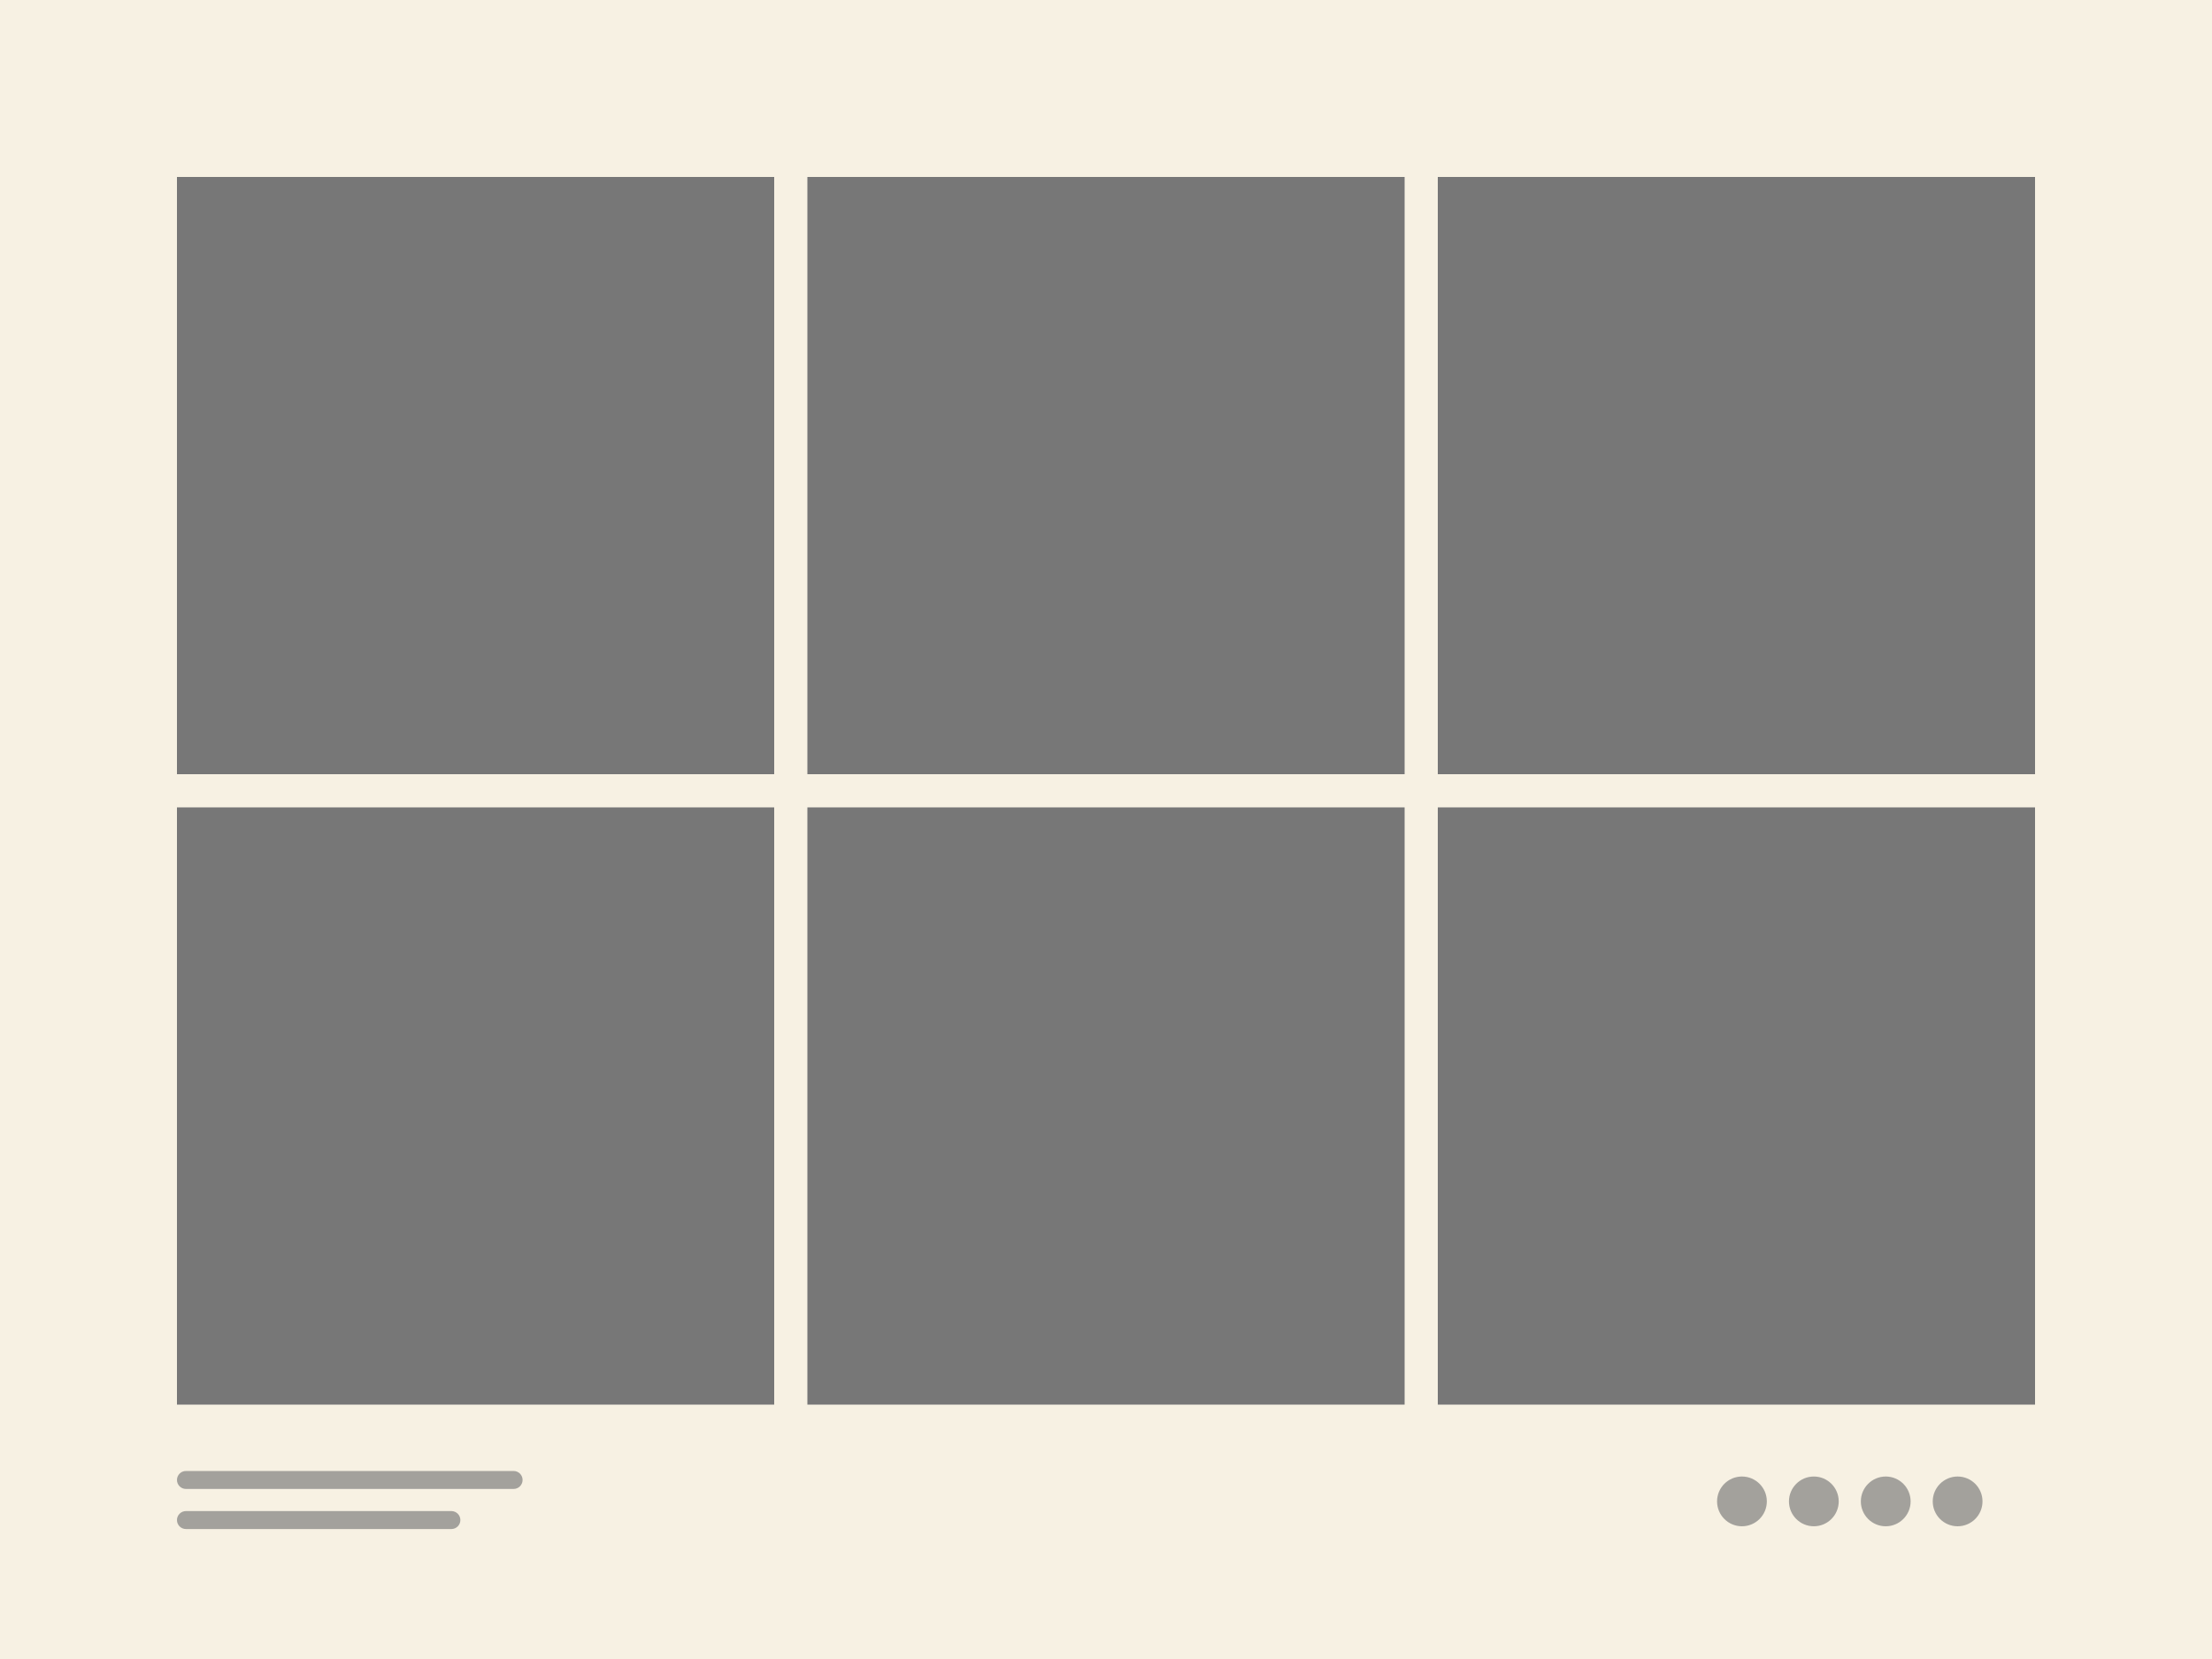
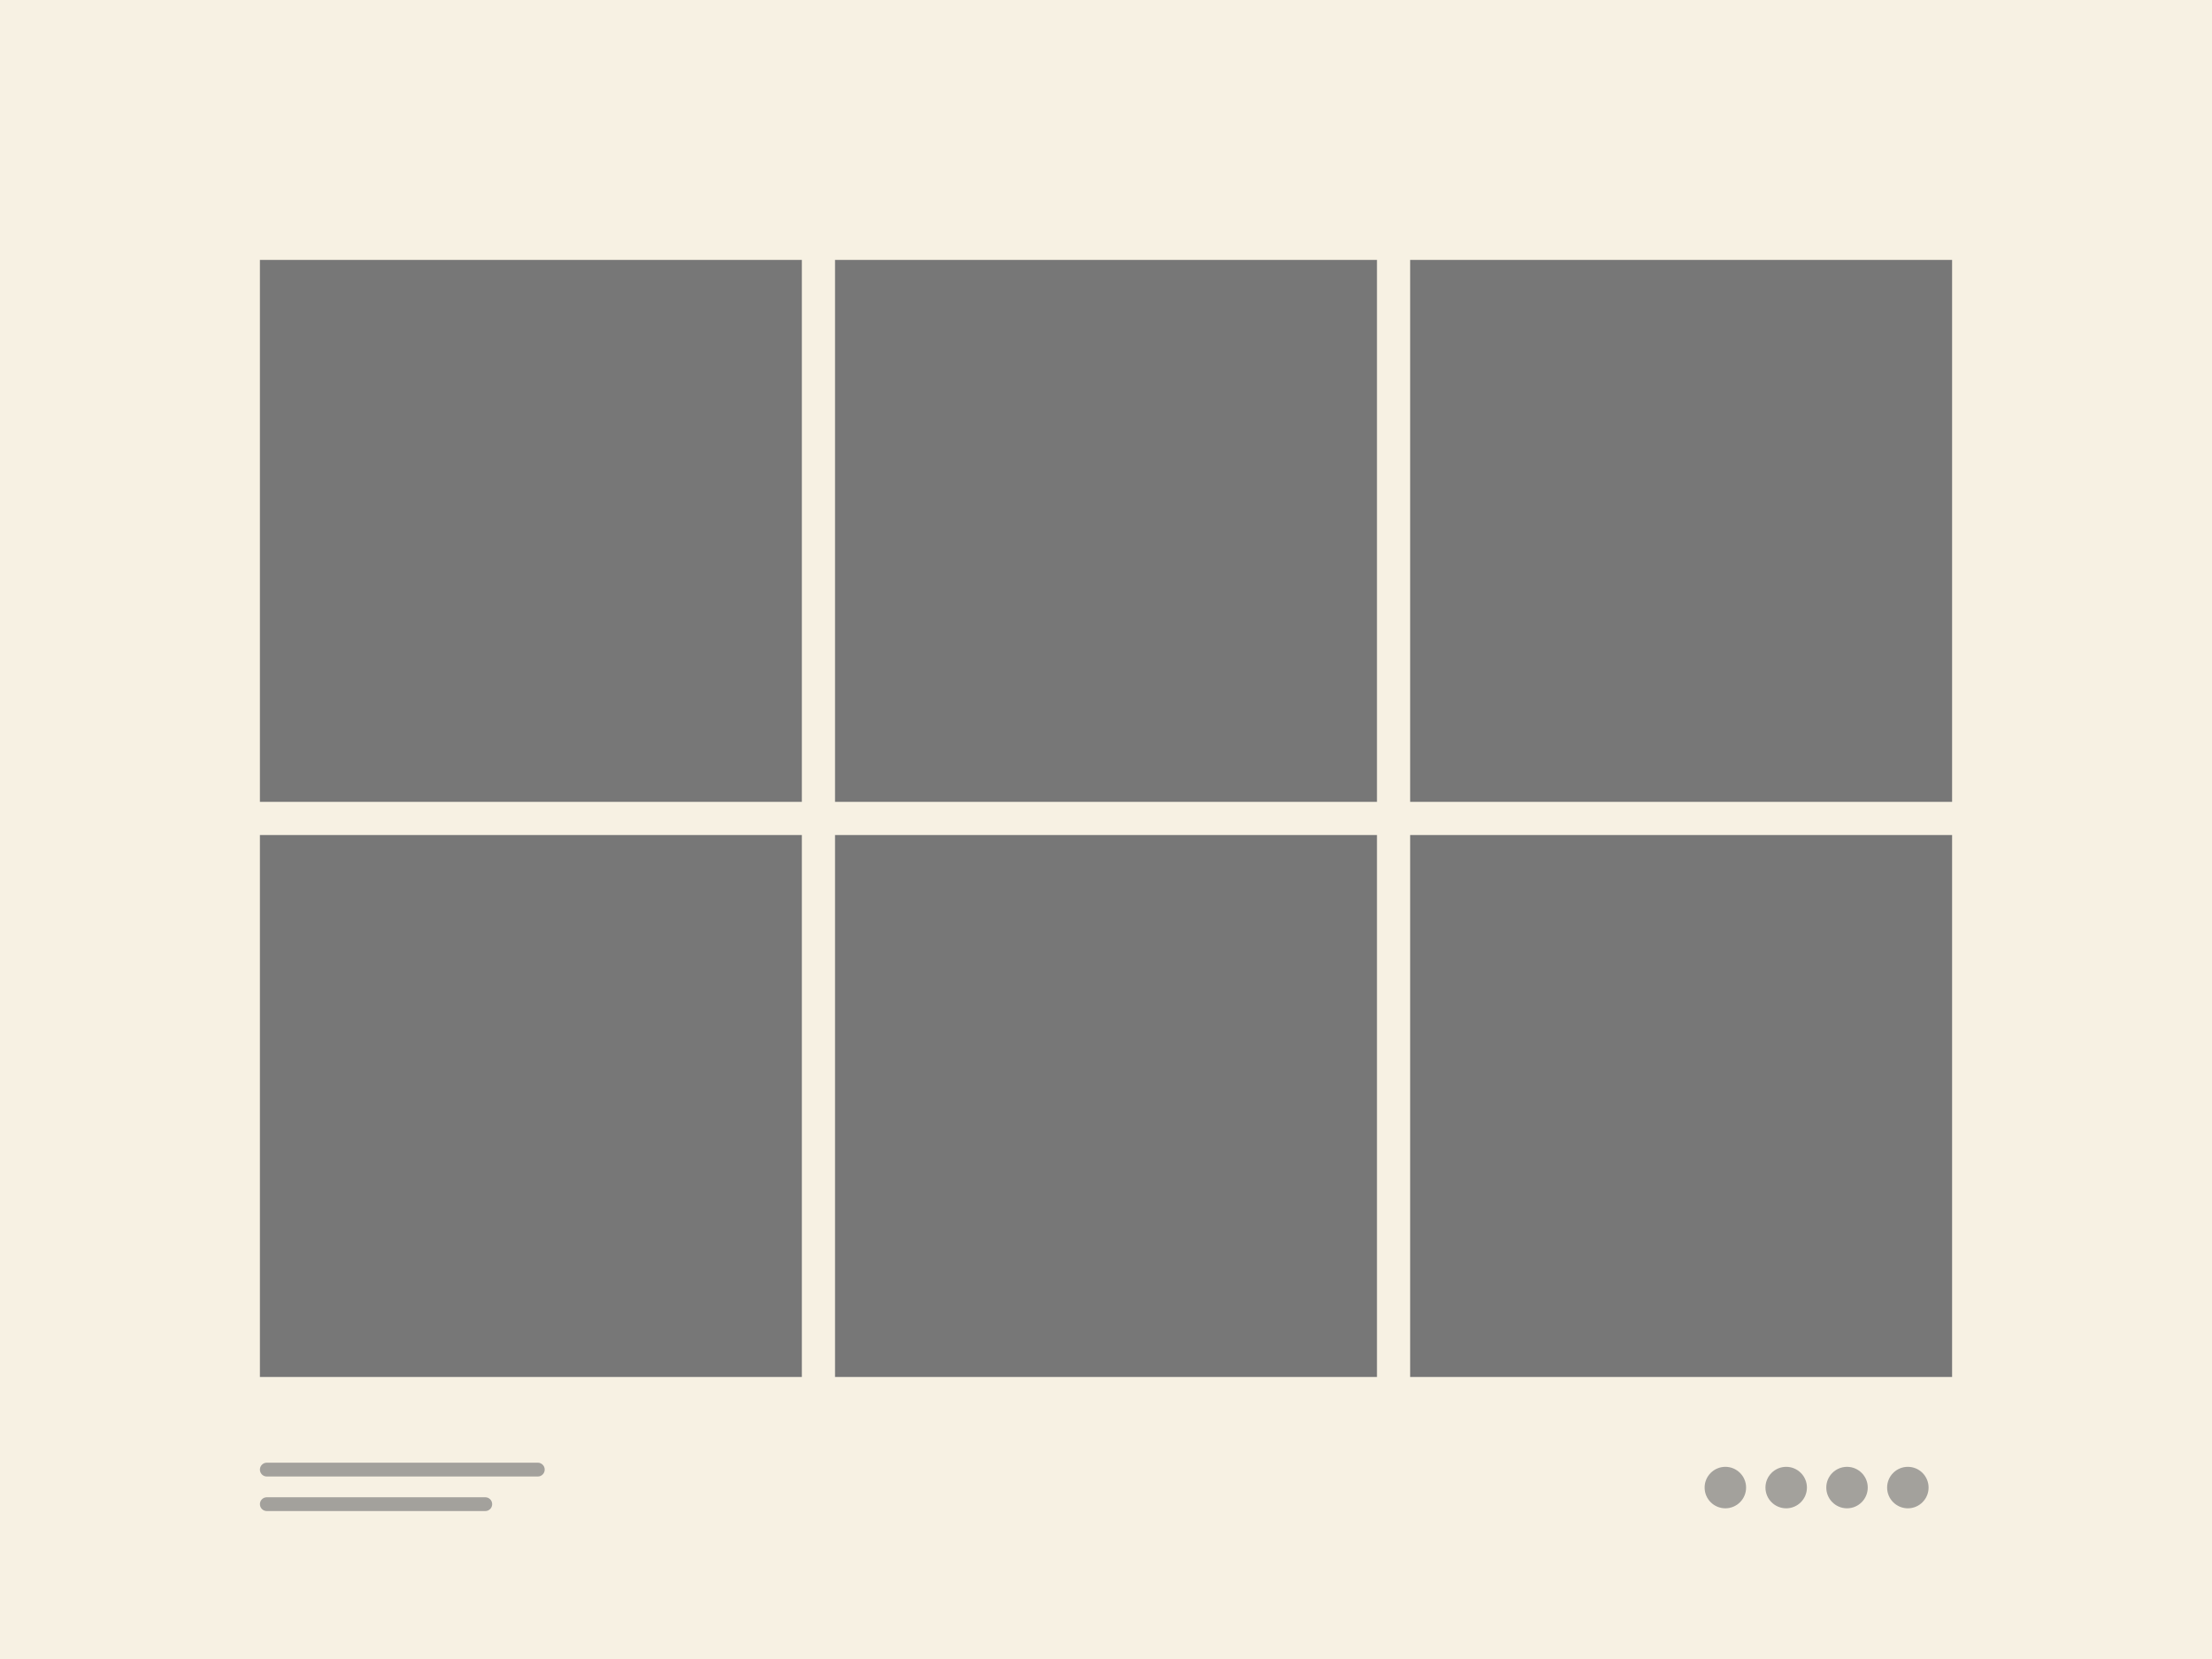
<svg xmlns="http://www.w3.org/2000/svg" width="1600" height="1200" viewBox="0 0 1600 1200">
  <rect width="1600" height="1200" fill="#F7F1E3" />
  <g fill="#777777">
-     <rect x="128" y="128" width="432" height="432" />
-     <rect x="584" y="128" width="432" height="432" />
-     <rect x="1040" y="128" width="432" height="432" />
-     <rect x="128" y="584" width="432" height="432" />
-     <rect x="584" y="584" width="432" height="432" />
-     <rect x="1040" y="584" width="432" height="432" />
+     <rect x="188" y="188" width="392" height="392" />
+     <rect x="604" y="188" width="392" height="392" />
+     <rect x="1020" y="188" width="392" height="392" />
+     <rect x="188" y="604" width="392" height="392" />
+     <rect x="604" y="604" width="392" height="392" />
+     <rect x="1020" y="604" width="392" height="392" />
  </g>
  <g fill="#777777" opacity="0.65">
-     <rect x="128" y="1064" width="250" height="13" rx="6.5" />
-     <rect x="128" y="1093" width="205" height="13" rx="6.5" />
-     <circle cx="1260" cy="1086" r="18" />
-     <circle cx="1312" cy="1086" r="18" />
-     <circle cx="1364" cy="1086" r="18" />
-     <circle cx="1416" cy="1086" r="18" />
+     <rect x="188" y="1058" width="206" height="10" rx="5" />
+     <rect x="188" y="1083" width="168" height="10" rx="5" />
+     <circle cx="1248" cy="1076" r="15" />
+     <circle cx="1292" cy="1076" r="15" />
+     <circle cx="1336" cy="1076" r="15" />
+     <circle cx="1380" cy="1076" r="15" />
  </g>
</svg>
